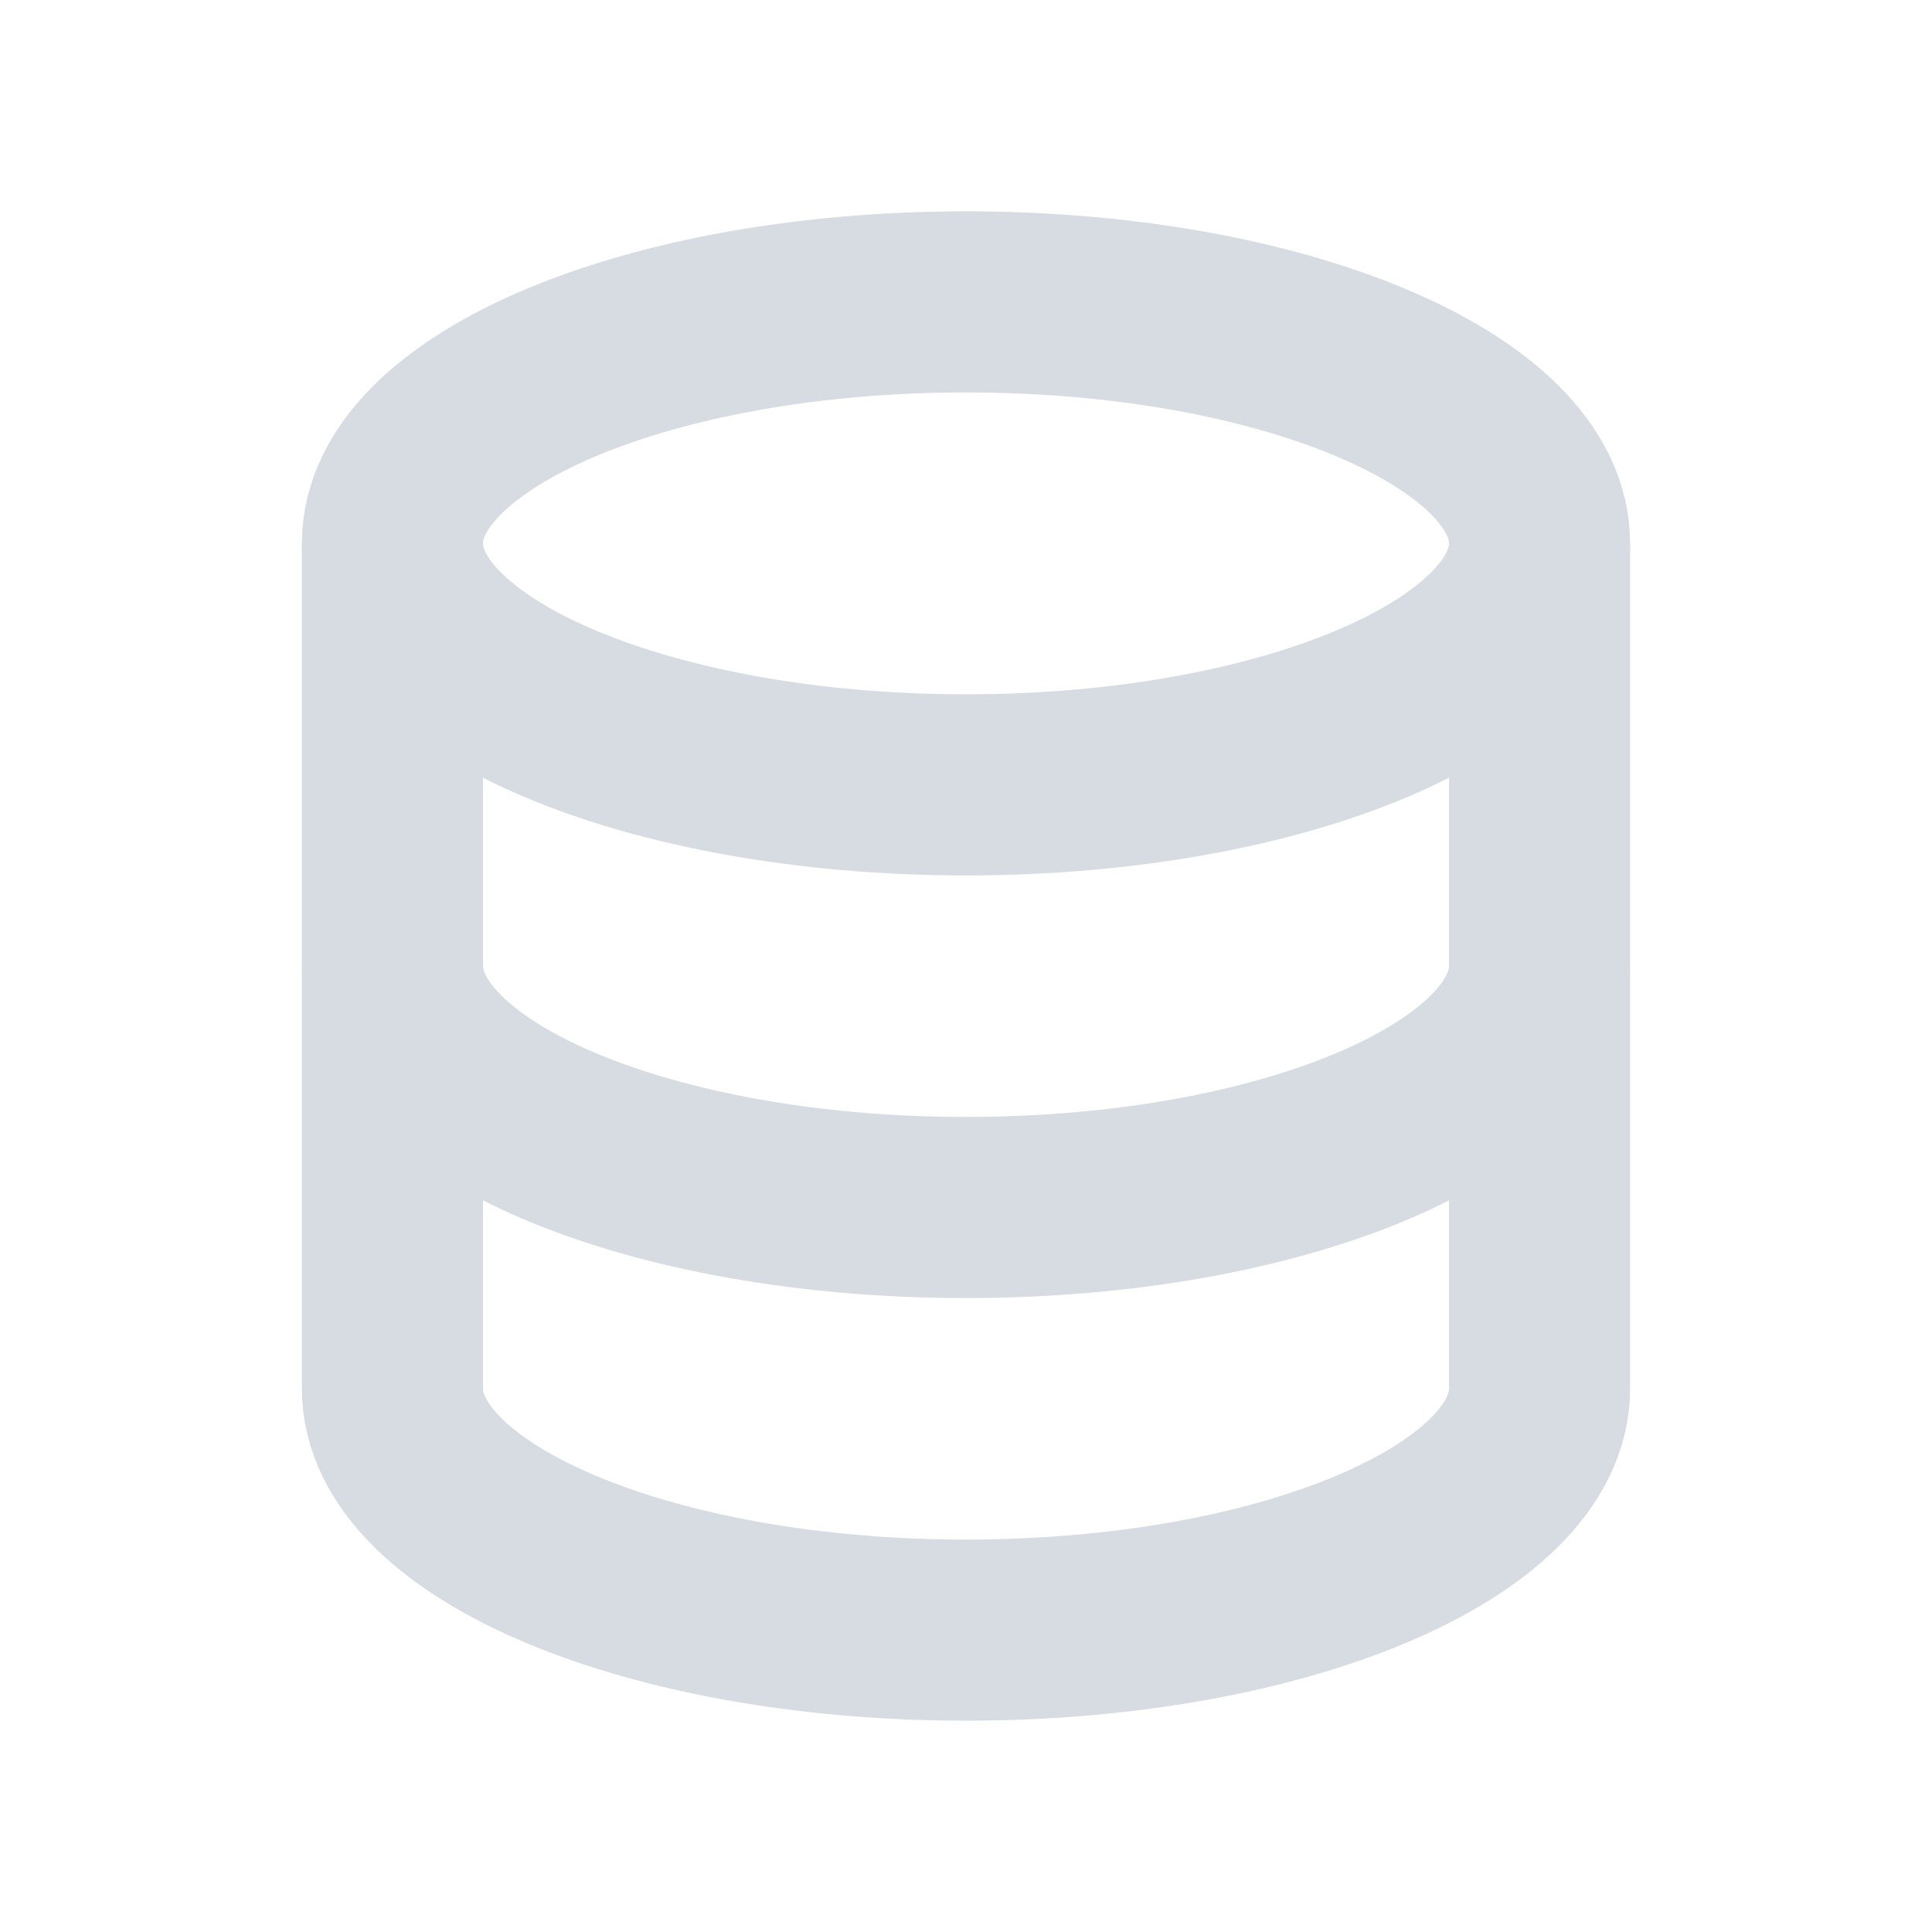
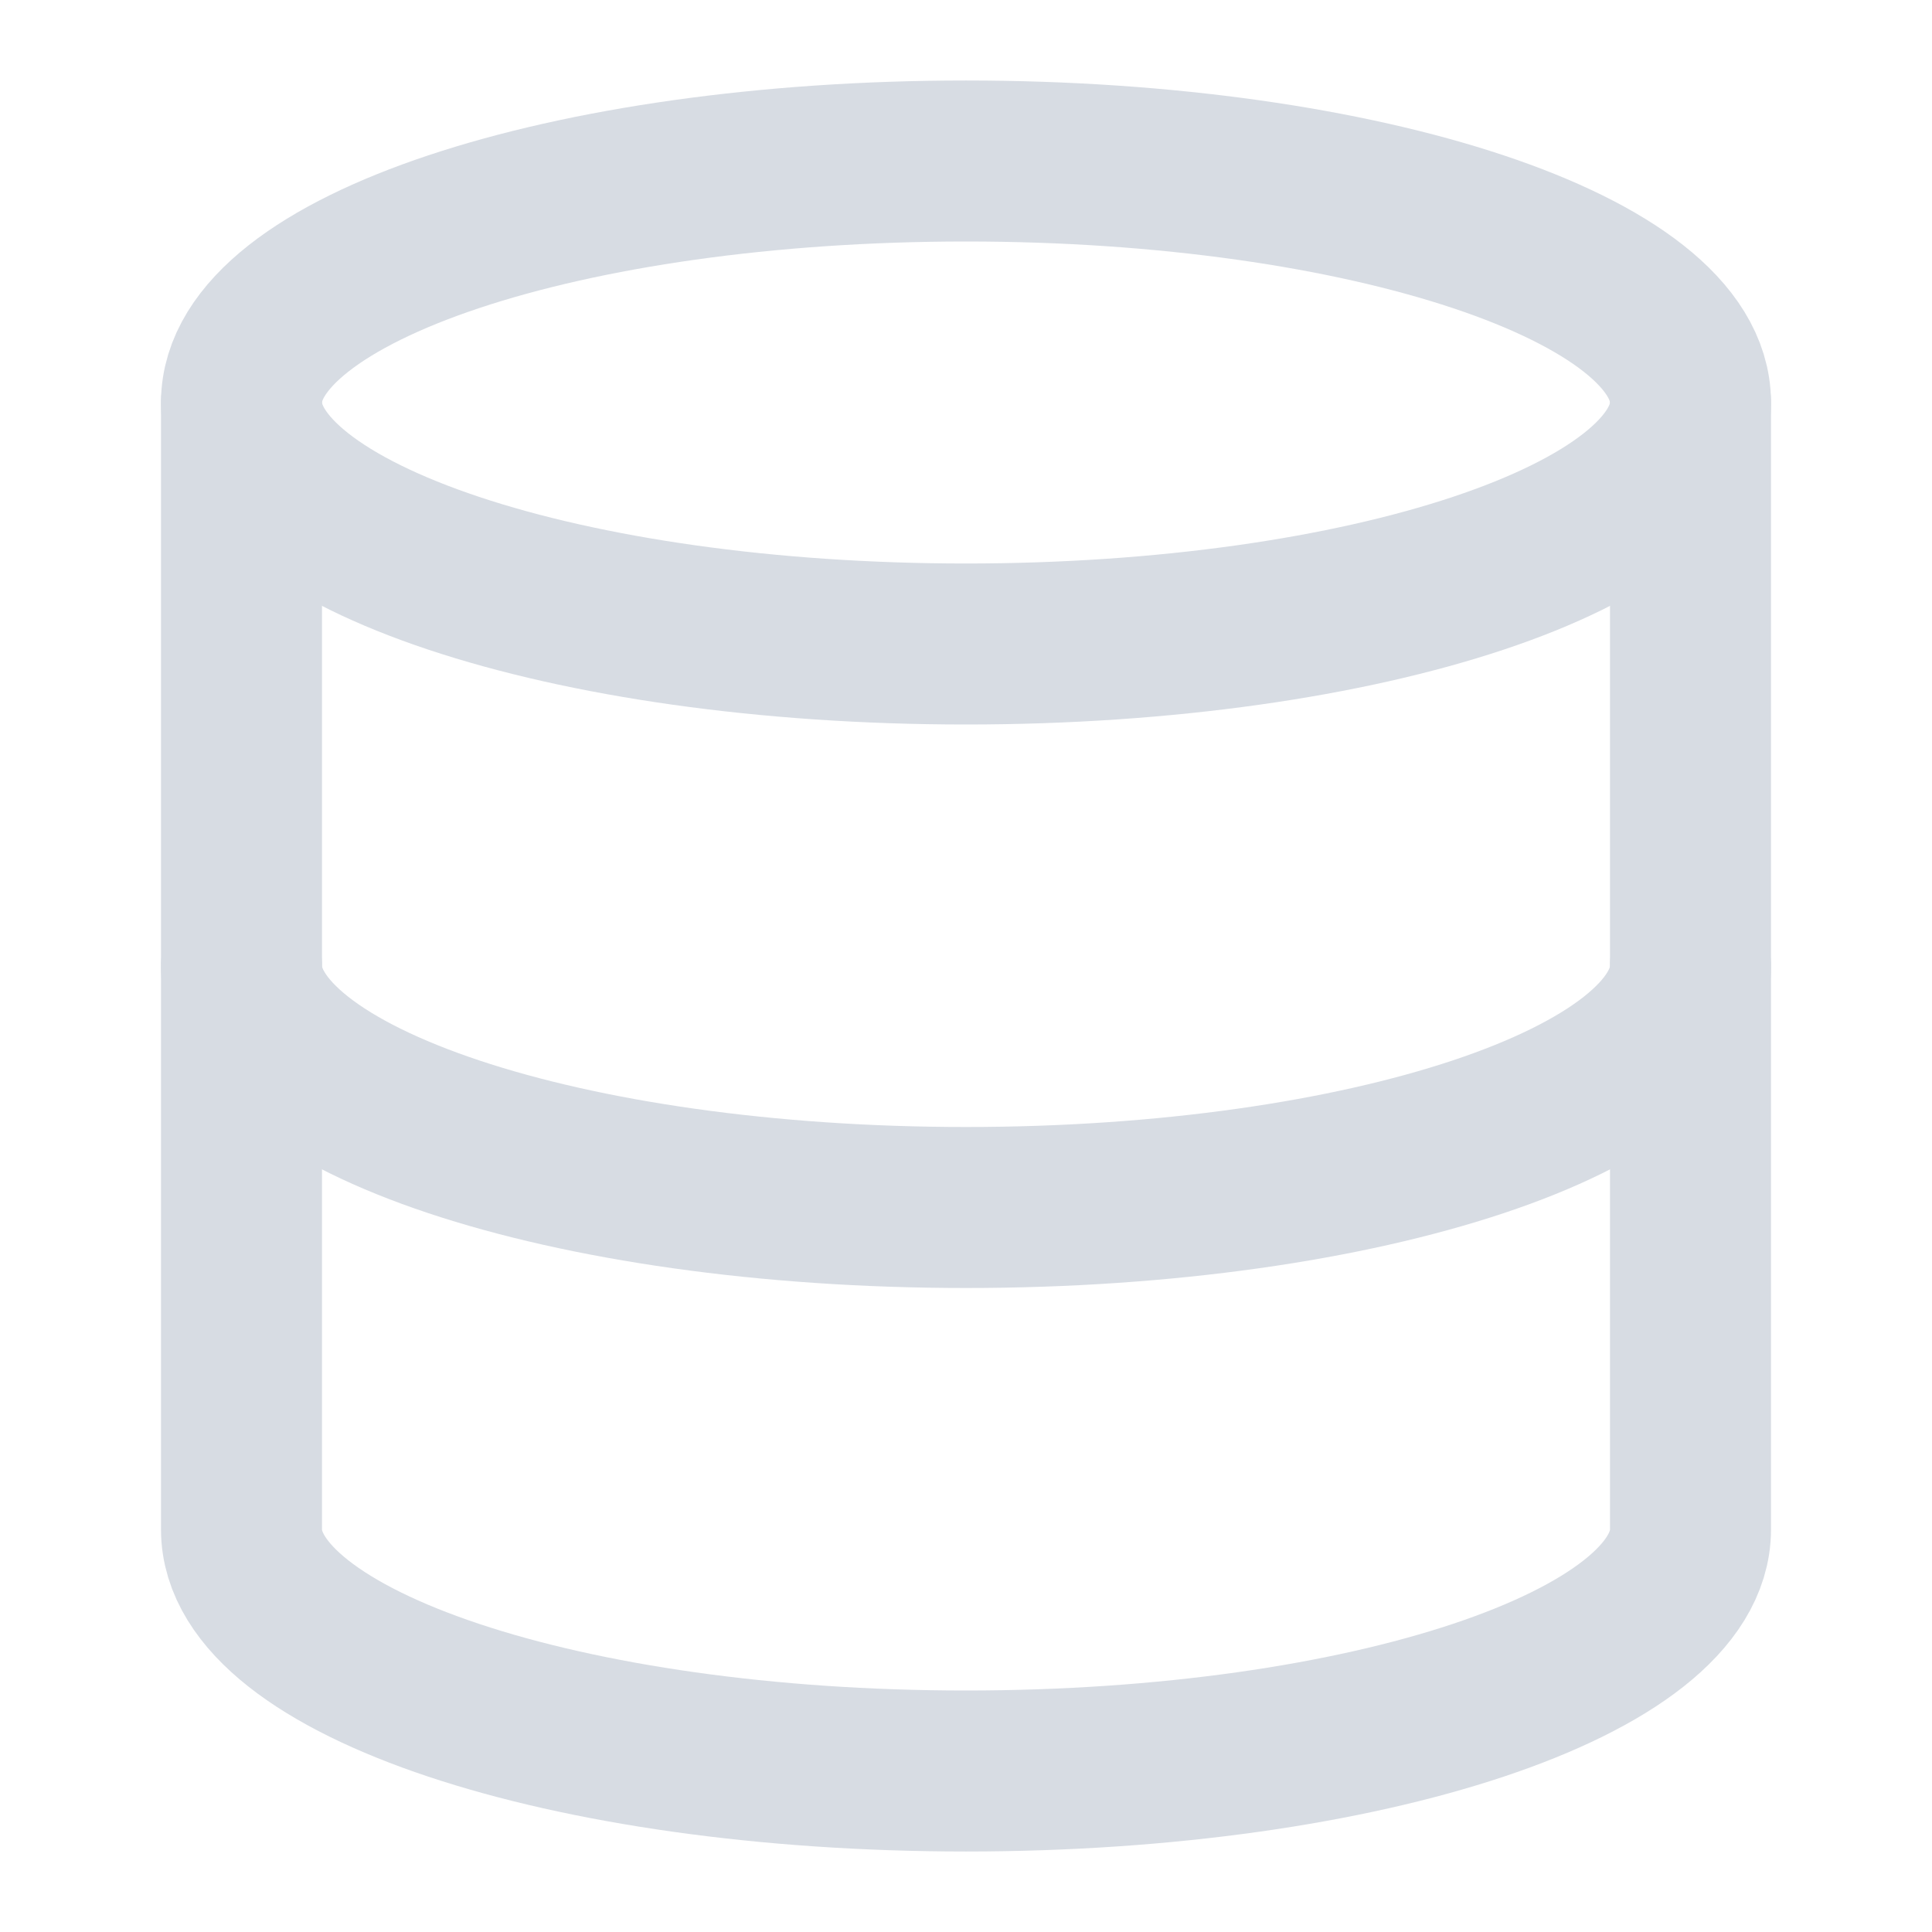
- <svg xmlns="http://www.w3.org/2000/svg" width="16" height="16" viewBox="0 0 16 16" fill="none">
-   <path d="M3.25 4.5C3.25 3.4 5.38 2.5 8 2.5C10.62 2.5 12.75 3.4 12.75 4.5V11.5C12.75 12.6 10.62 13.5 8 13.5C5.38 13.5 3.25 12.6 3.25 11.5V4.5Z" stroke="#D7DCE3" stroke-width="1.5" />
-   <path d="M12.75 4.5C12.75 5.6 10.62 6.5 8 6.5C5.38 6.5 3.25 5.6 3.25 4.5" stroke="#D7DCE3" stroke-width="1.5" />
-   <path d="M12.75 8C12.75 9.1 10.62 10 8 10C5.38 10 3.25 9.1 3.25 8" stroke="#D7DCE3" stroke-width="1.5" />
+ <svg xmlns="http://www.w3.org/2000/svg" width="16" height="16" viewBox="0 0 24 24" fill="none">
+   <g stroke="#D7DCE3" stroke-width="2" stroke-linecap="round" stroke-linejoin="round">
+     <ellipse cx="12" cy="5" rx="9" ry="3" />
+     <path d="M3 5V19A9 3 0 0 0 21 19V5" />
+     <path d="M3 12A9 3 0 0 0 21 12" />
+   </g>
</svg>
